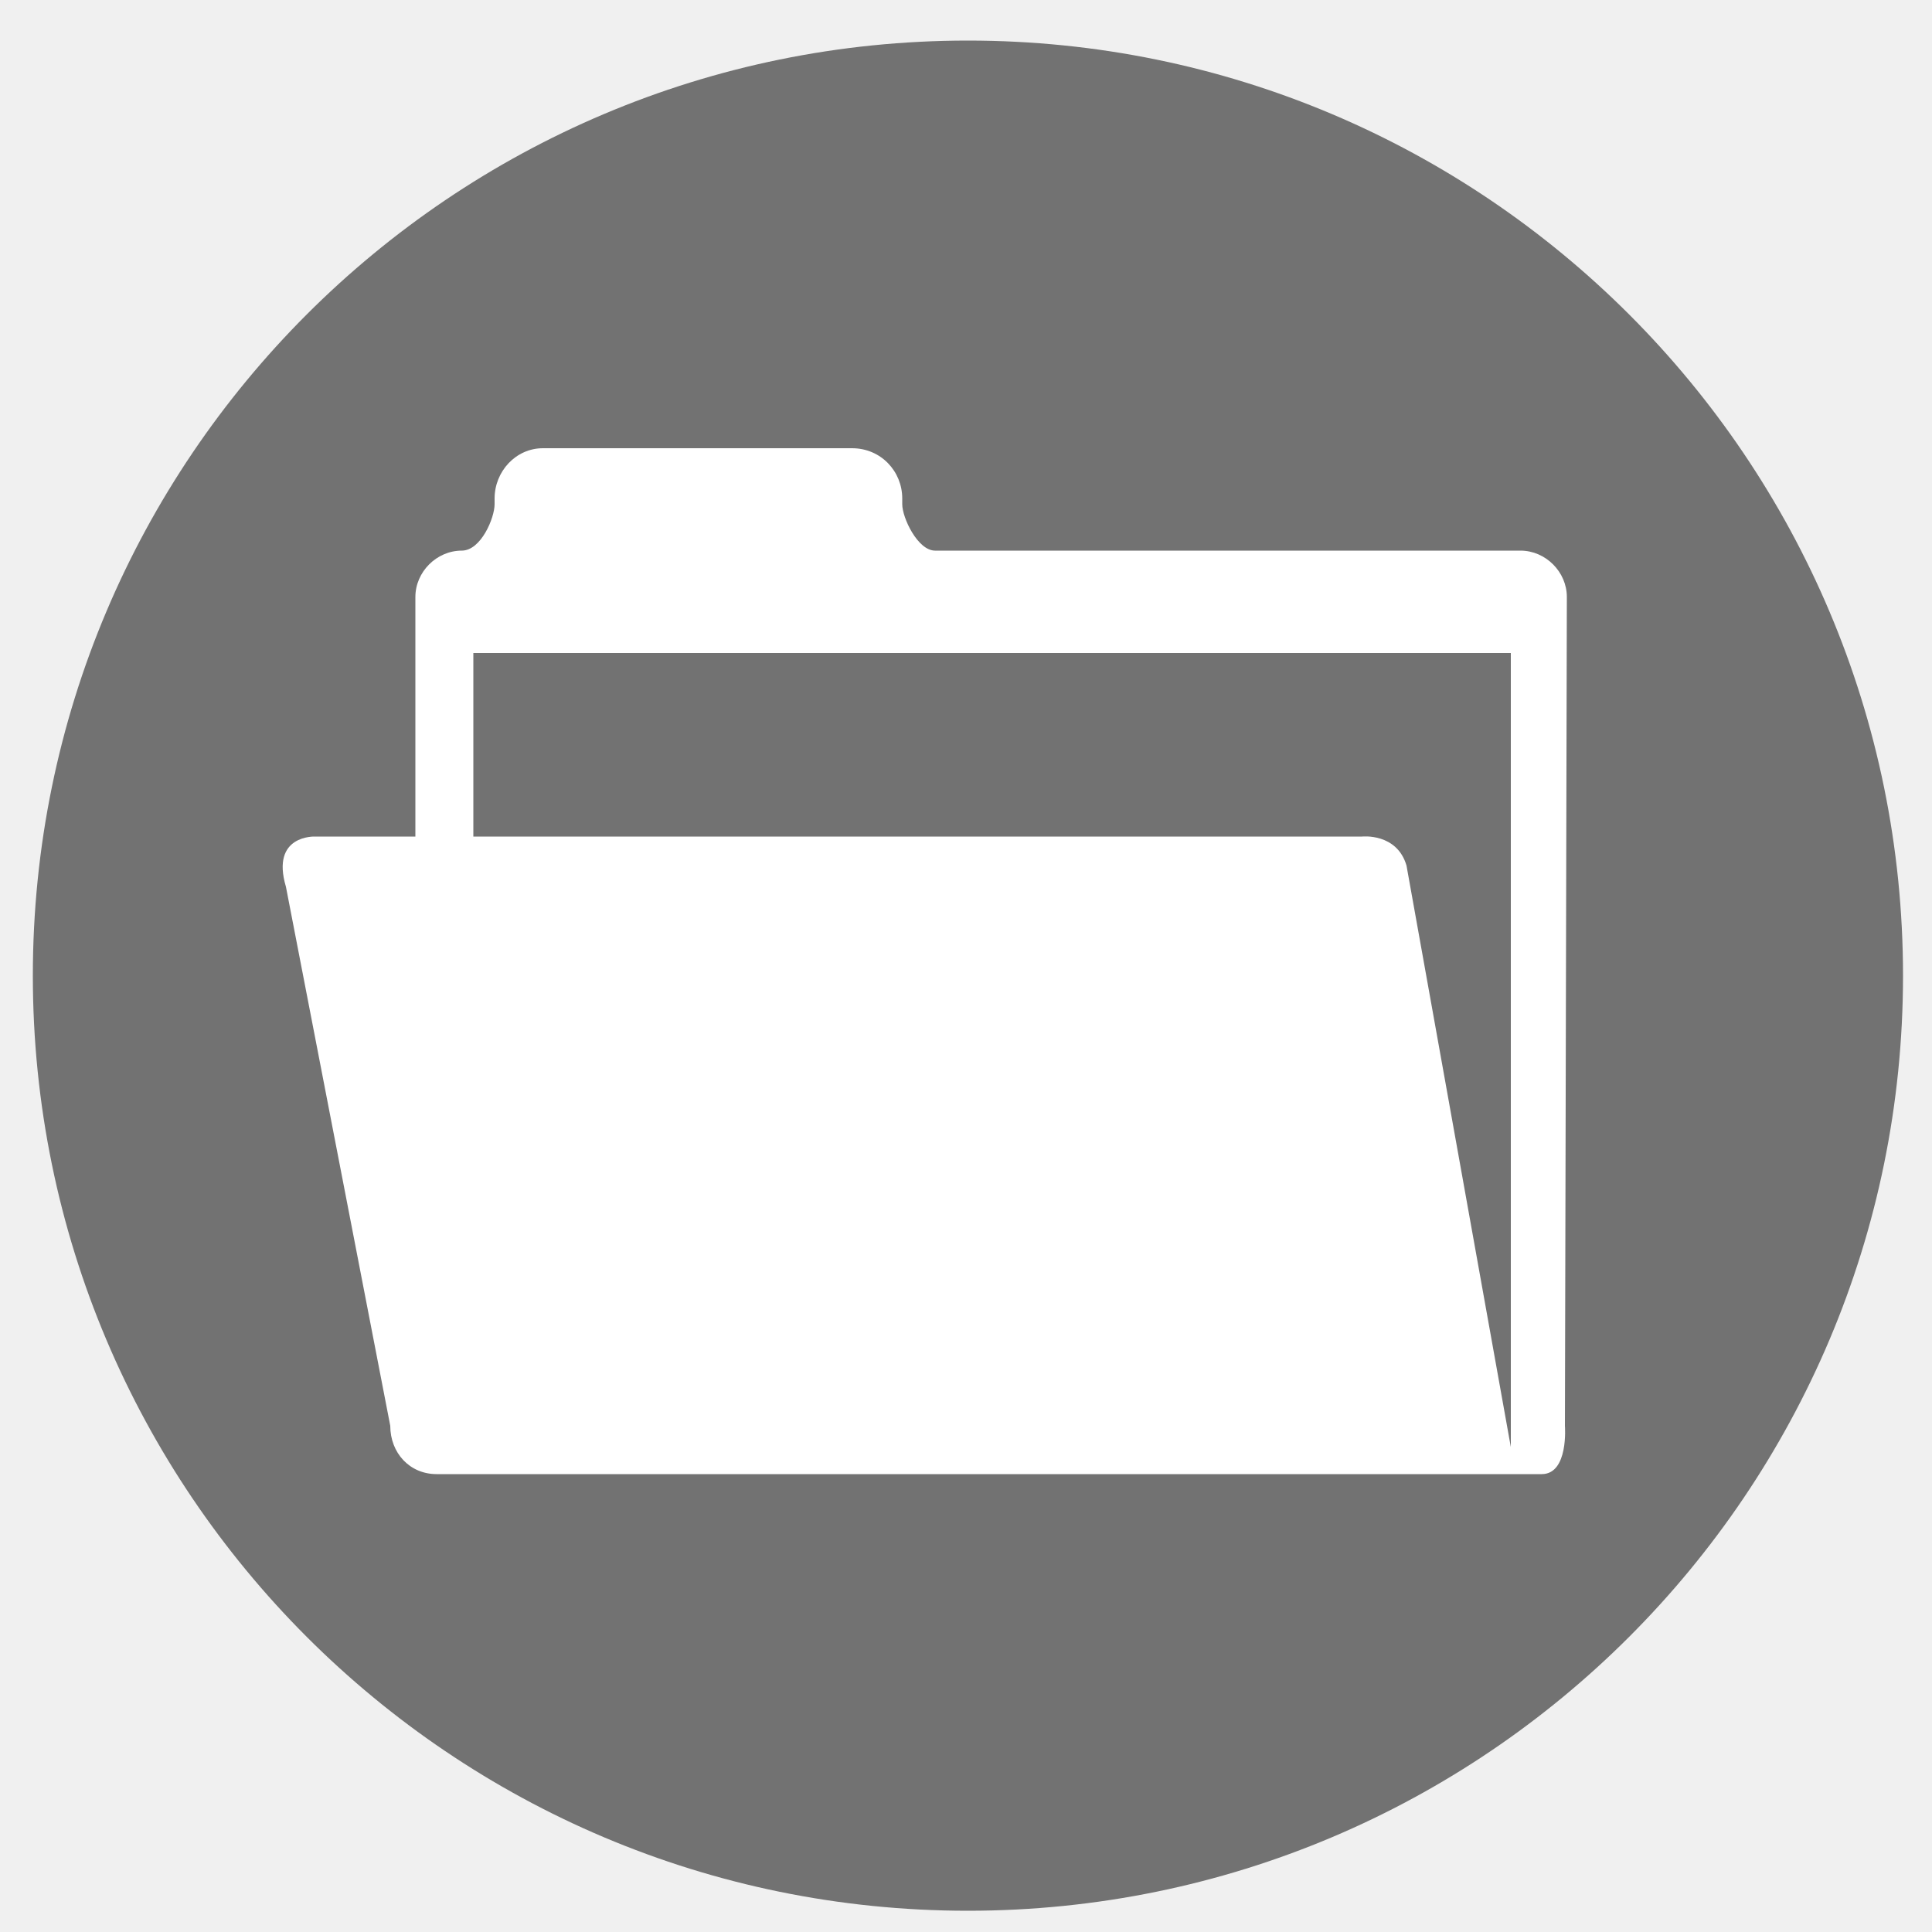
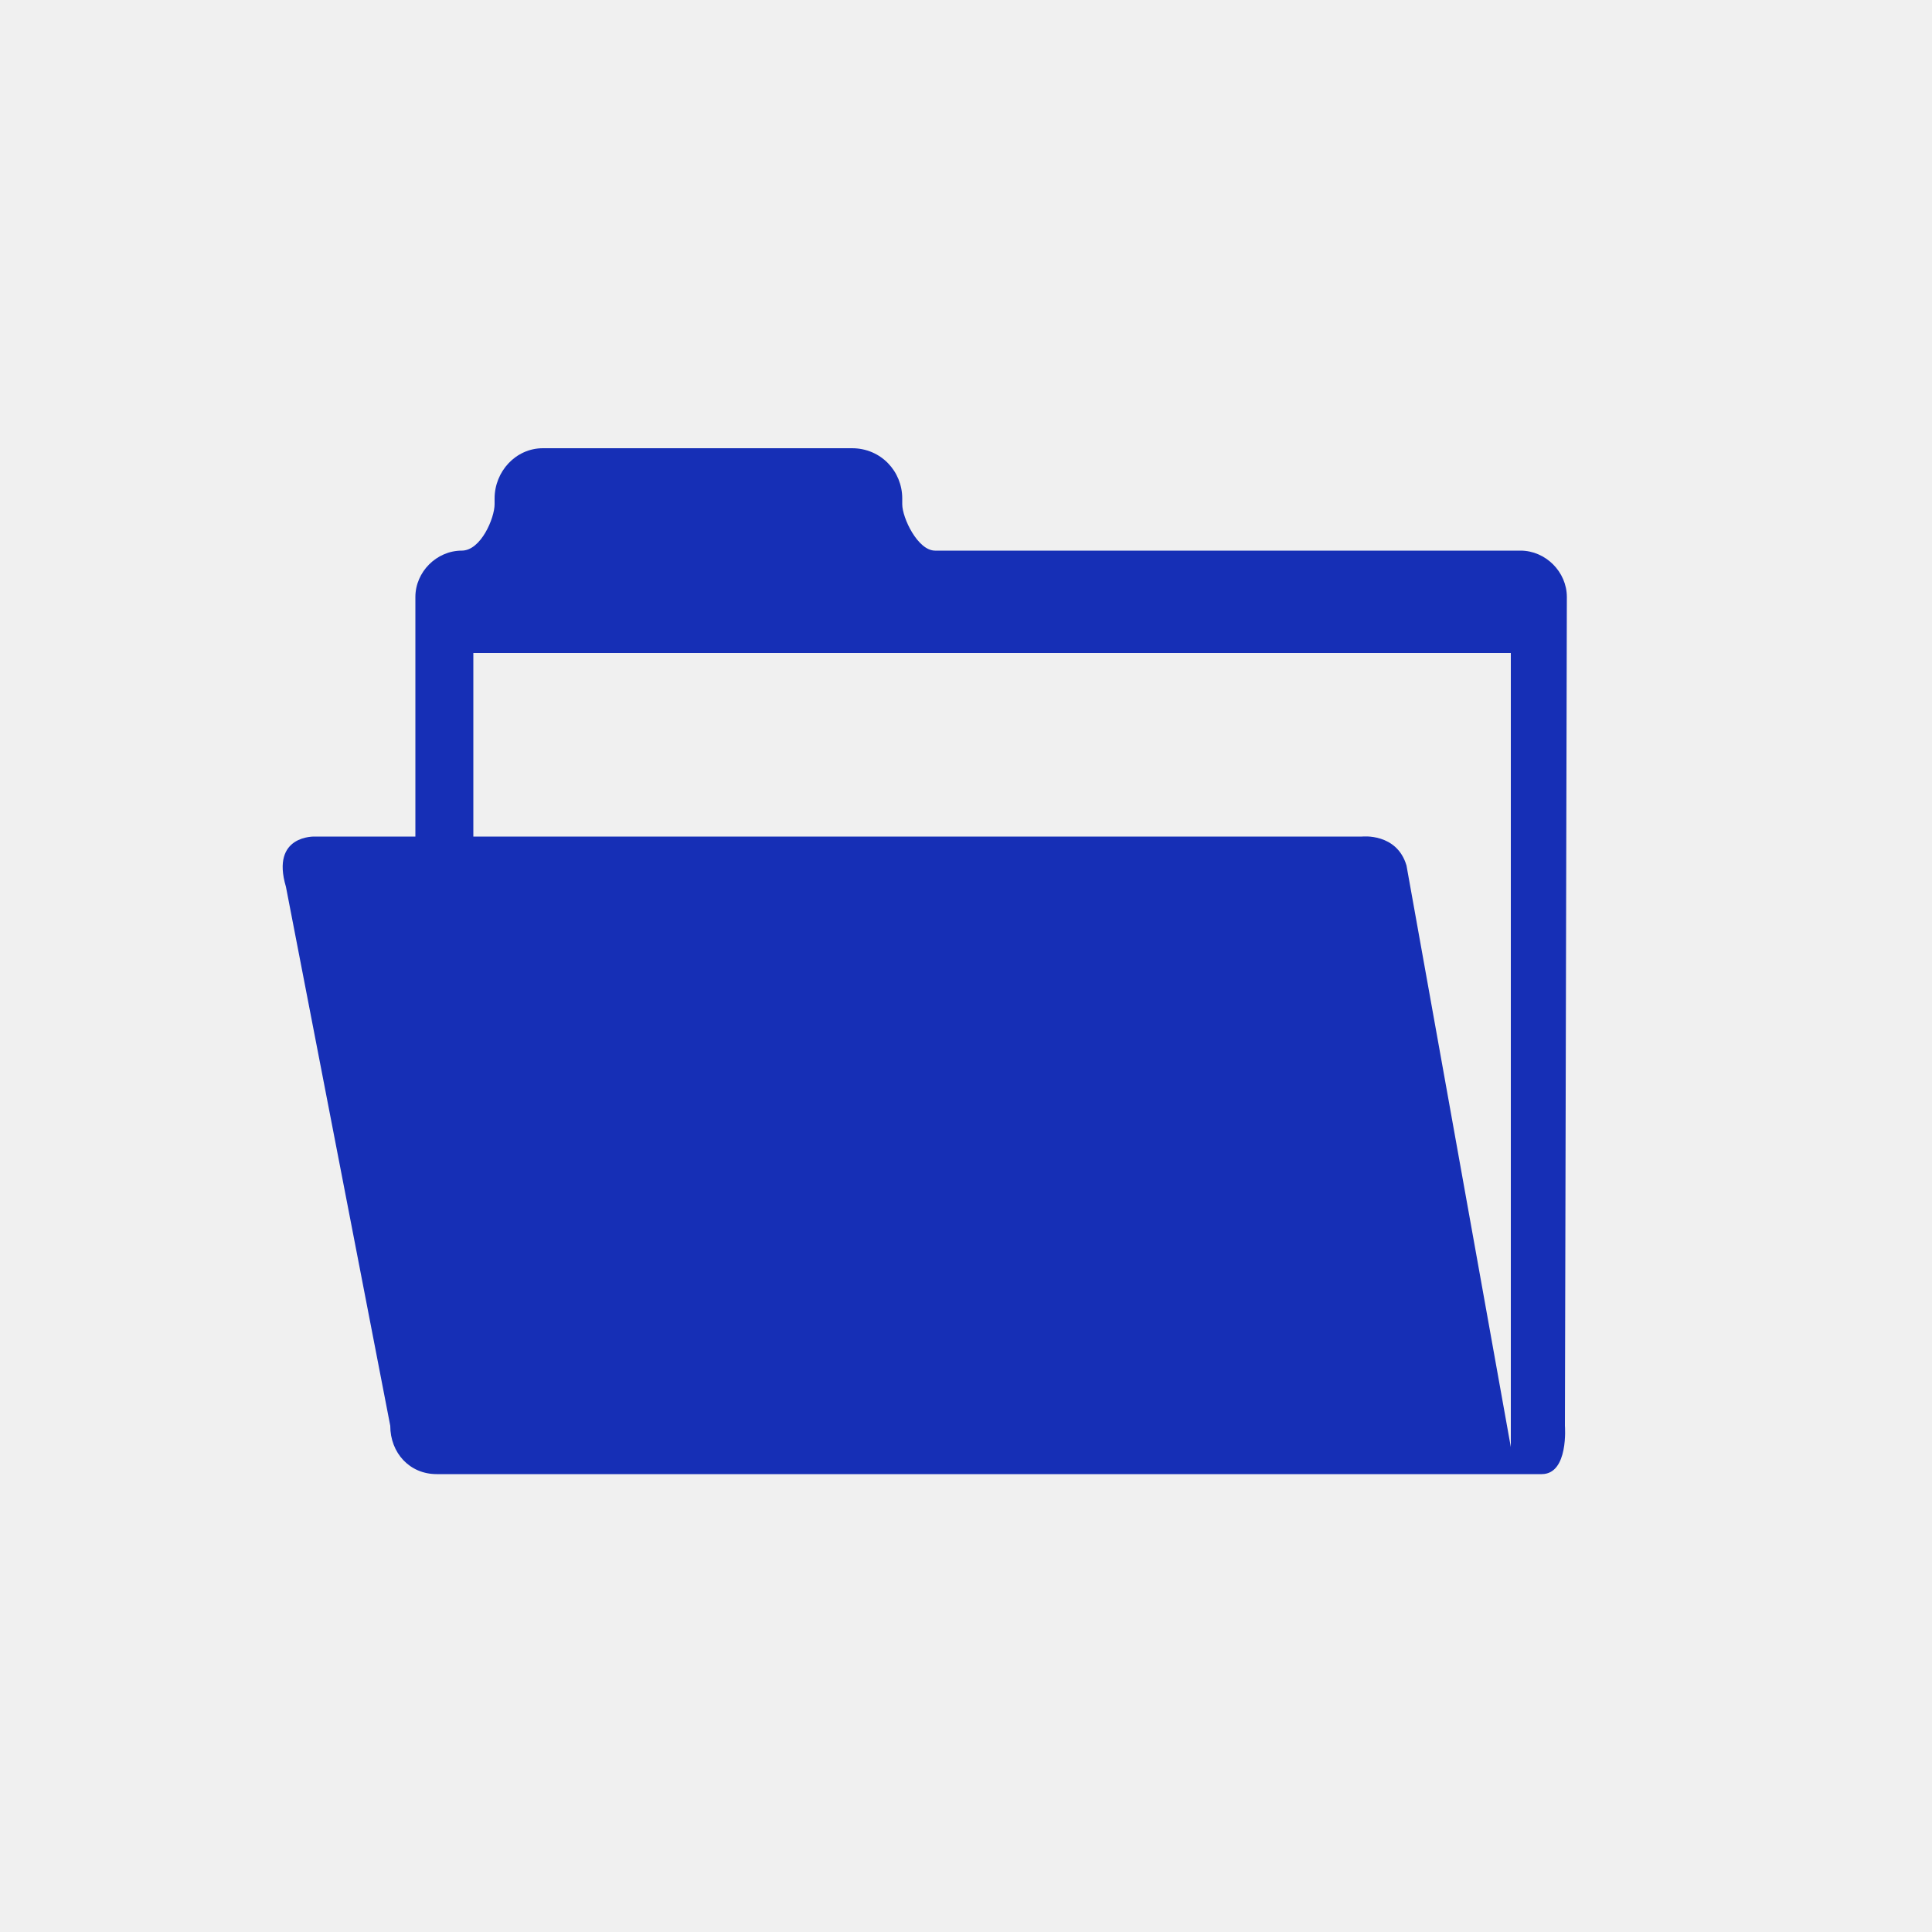
<svg xmlns="http://www.w3.org/2000/svg" version="1.1" id="Layer_1" x="0px" y="0px" viewBox="0 0 100 100" style="enable-background:new 0 0 100 100;" xml:space="preserve">
  <style type="text/css">
- 	.st0{fill:#727272;}
- 	.st1{fill:#FFFFFF;}
+ 	.st1{fill:#162FB6;}
</style>
-   <circle class="st0" cx="50.1" cy="50.5" r="48.4" />
  <g>
    <g>
      <g>
        <path class="st1" d="M81.1,30.9c0-1.3-1.1-2.4-2.4-2.4H48.4c-0.9,0-1.7-1.7-1.7-2.4v-0.3c0-1.4-1.1-2.6-2.6-2.6h-16     c-1.4,0-2.5,1.2-2.5,2.6v0.3c0,0.7-0.7,2.4-1.7,2.4l0,0c-1.3,0-2.4,1.1-2.4,2.4v12.4h-5.2c0,0-2.3-0.1-1.5,2.6l5.4,27.9     c0,1.4,1,2.5,2.4,2.5h57.2c1.4,0,1.2-2.5,1.2-2.5L81.1,30.9z M78.2,46.9L78.2,46.9v28l-5.4-30.1c-0.5-1.7-2.3-1.5-2.3-1.5h-46     v-9.5h53.7V46.9z" />
      </g>
    </g>
  </g>
</svg>
